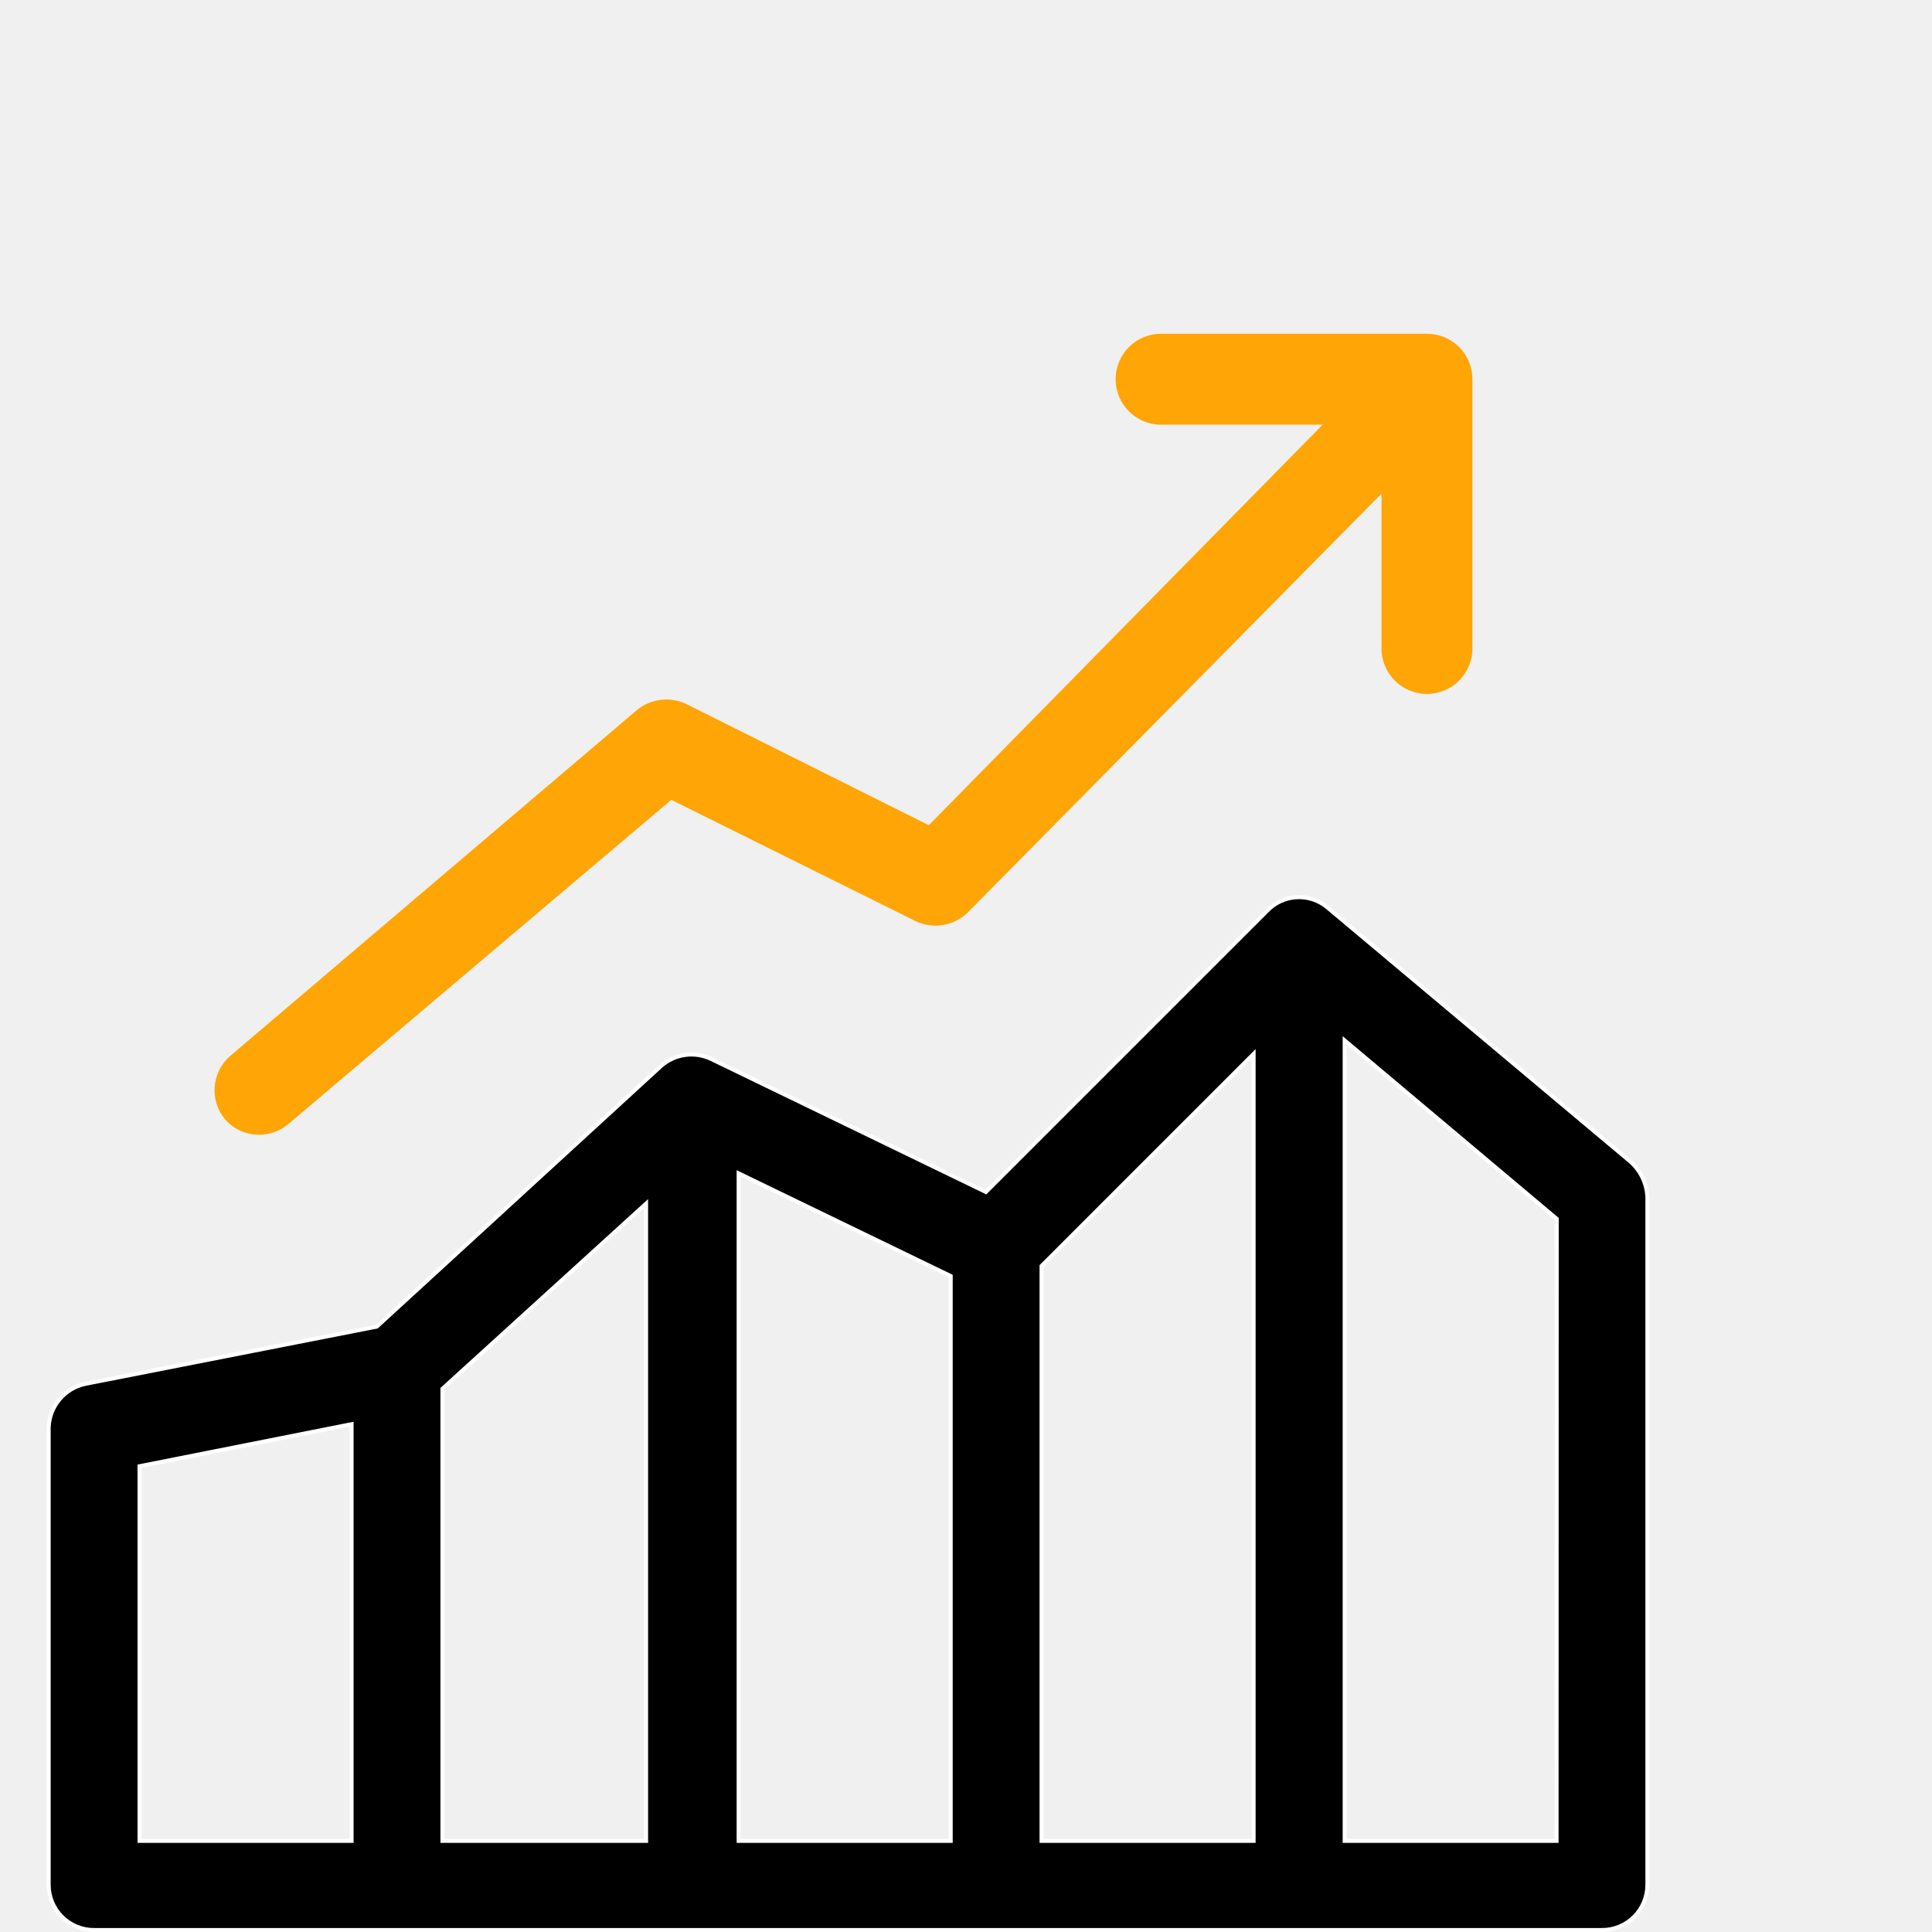
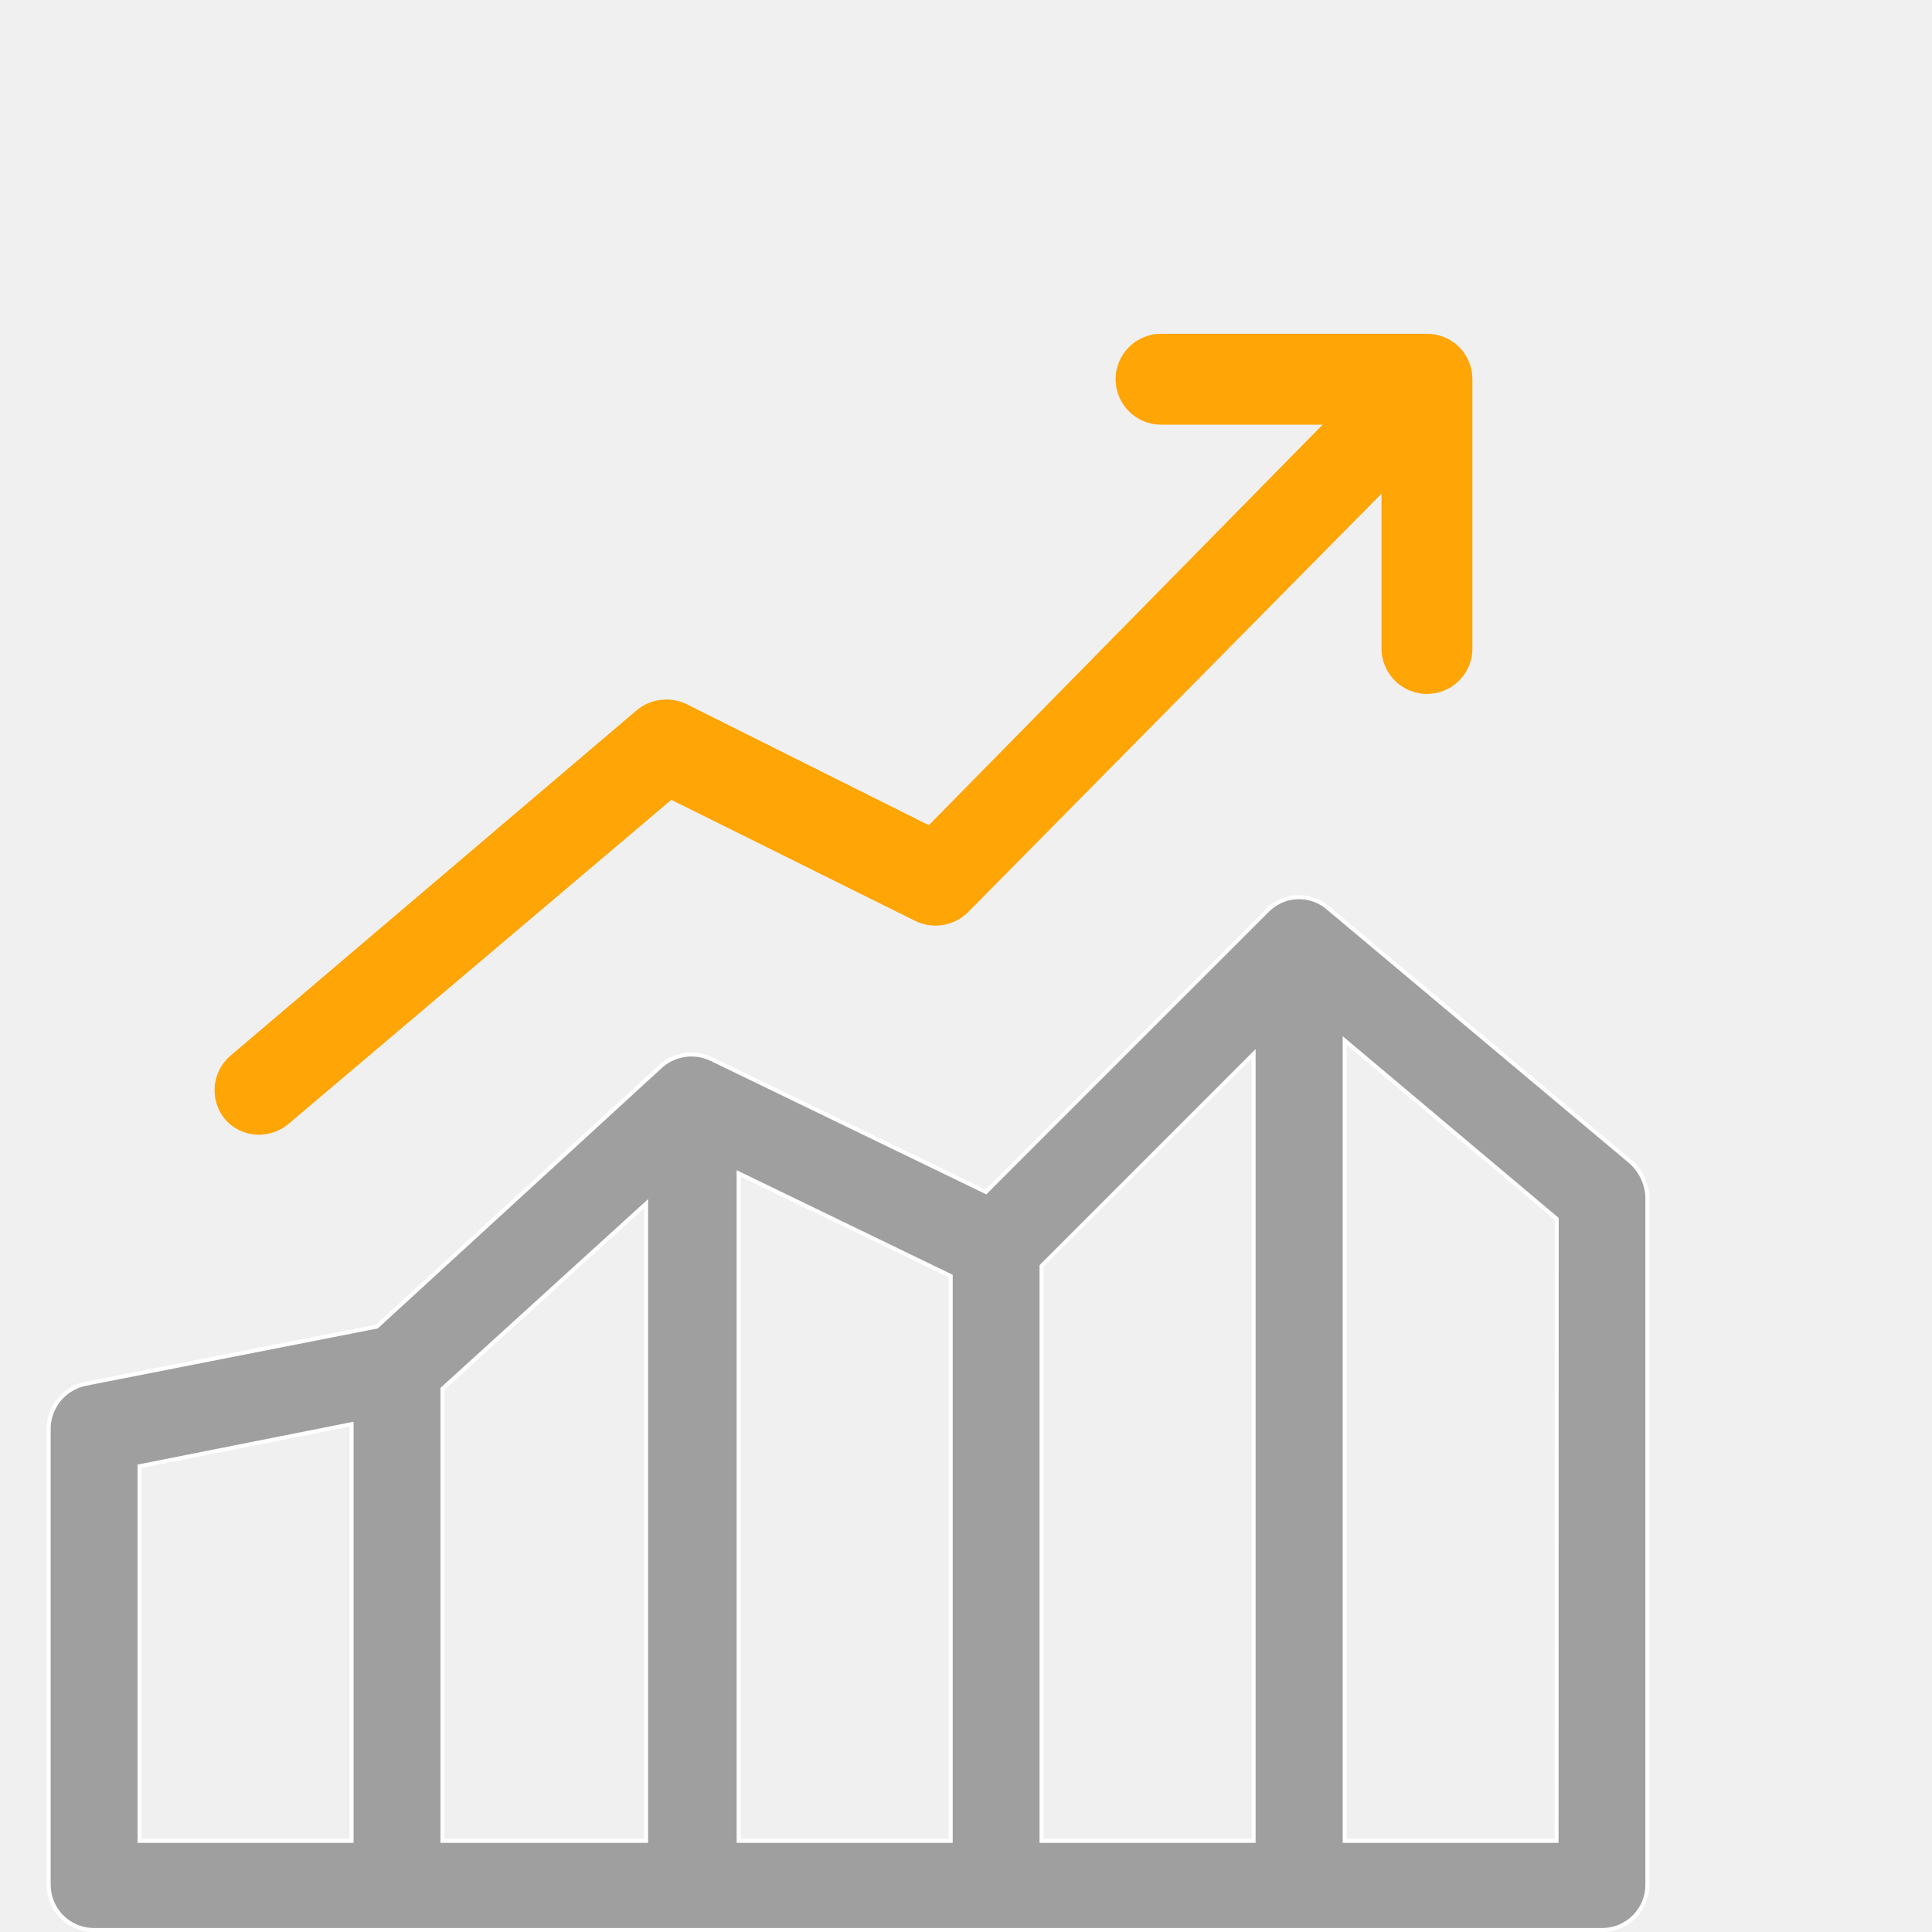
- <svg xmlns="http://www.w3.org/2000/svg" id="trend" width="48" height="48.001" viewBox="0 0 48 48.001">
+ <svg xmlns="http://www.w3.org/2000/svg" id="trend" width="48" height="48.001" viewBox="0 0 48 48.001" fill="#9f9f9f">
  <rect id="Rectangle" width="48" height="48" fill="#d8d8d8" opacity="0" />
  <g id="Group-5" transform="translate(1.209 8.293)">
    <path id="Shape" d="M39.3,20.568l-7.526-6.313a1.1,1.1,0,0,0-1.505.084l-6.983,6.983-6.815-3.3a1.145,1.145,0,0,0-1.254.167L8.153,24.666.92,26.087A1.15,1.15,0,0,0,0,27.174V38.53a1.124,1.124,0,0,0,1.129,1.129H38.592a1.124,1.124,0,0,0,1.129-1.129V21.446A1.25,1.25,0,0,0,39.3,20.568ZM9.784,26.212l5.059-4.6V37.443H9.784Zm7.359-5.352,5.268,2.551V37.443H17.143Zm7.526,2.3,5.268-5.268V37.443H24.669ZM2.258,28.136l5.268-1.045V37.443H2.258Zm35.206,9.307H32.2V17.558l5.268,4.432Z" stroke="#fff" stroke-width="0.1" />
    <path id="Path" d="M5.226,19.9a1.136,1.136,0,0,0,.711-.251l9.533-8.07,6.063,3.01a1.148,1.148,0,0,0,1.3-.209L33.115,3.972V7.819a1.129,1.129,0,1,0,2.258,0V1.129A1.124,1.124,0,0,0,34.244,0H27.638a1.129,1.129,0,0,0,0,2.258h4.014l-9.784,9.951L15.847,9.2a1.156,1.156,0,0,0-1.254.167L4.516,17.937a1.128,1.128,0,0,0-.125,1.589A1.114,1.114,0,0,0,5.226,19.9Z" fill="#ffa506" />
  </g>
</svg>
